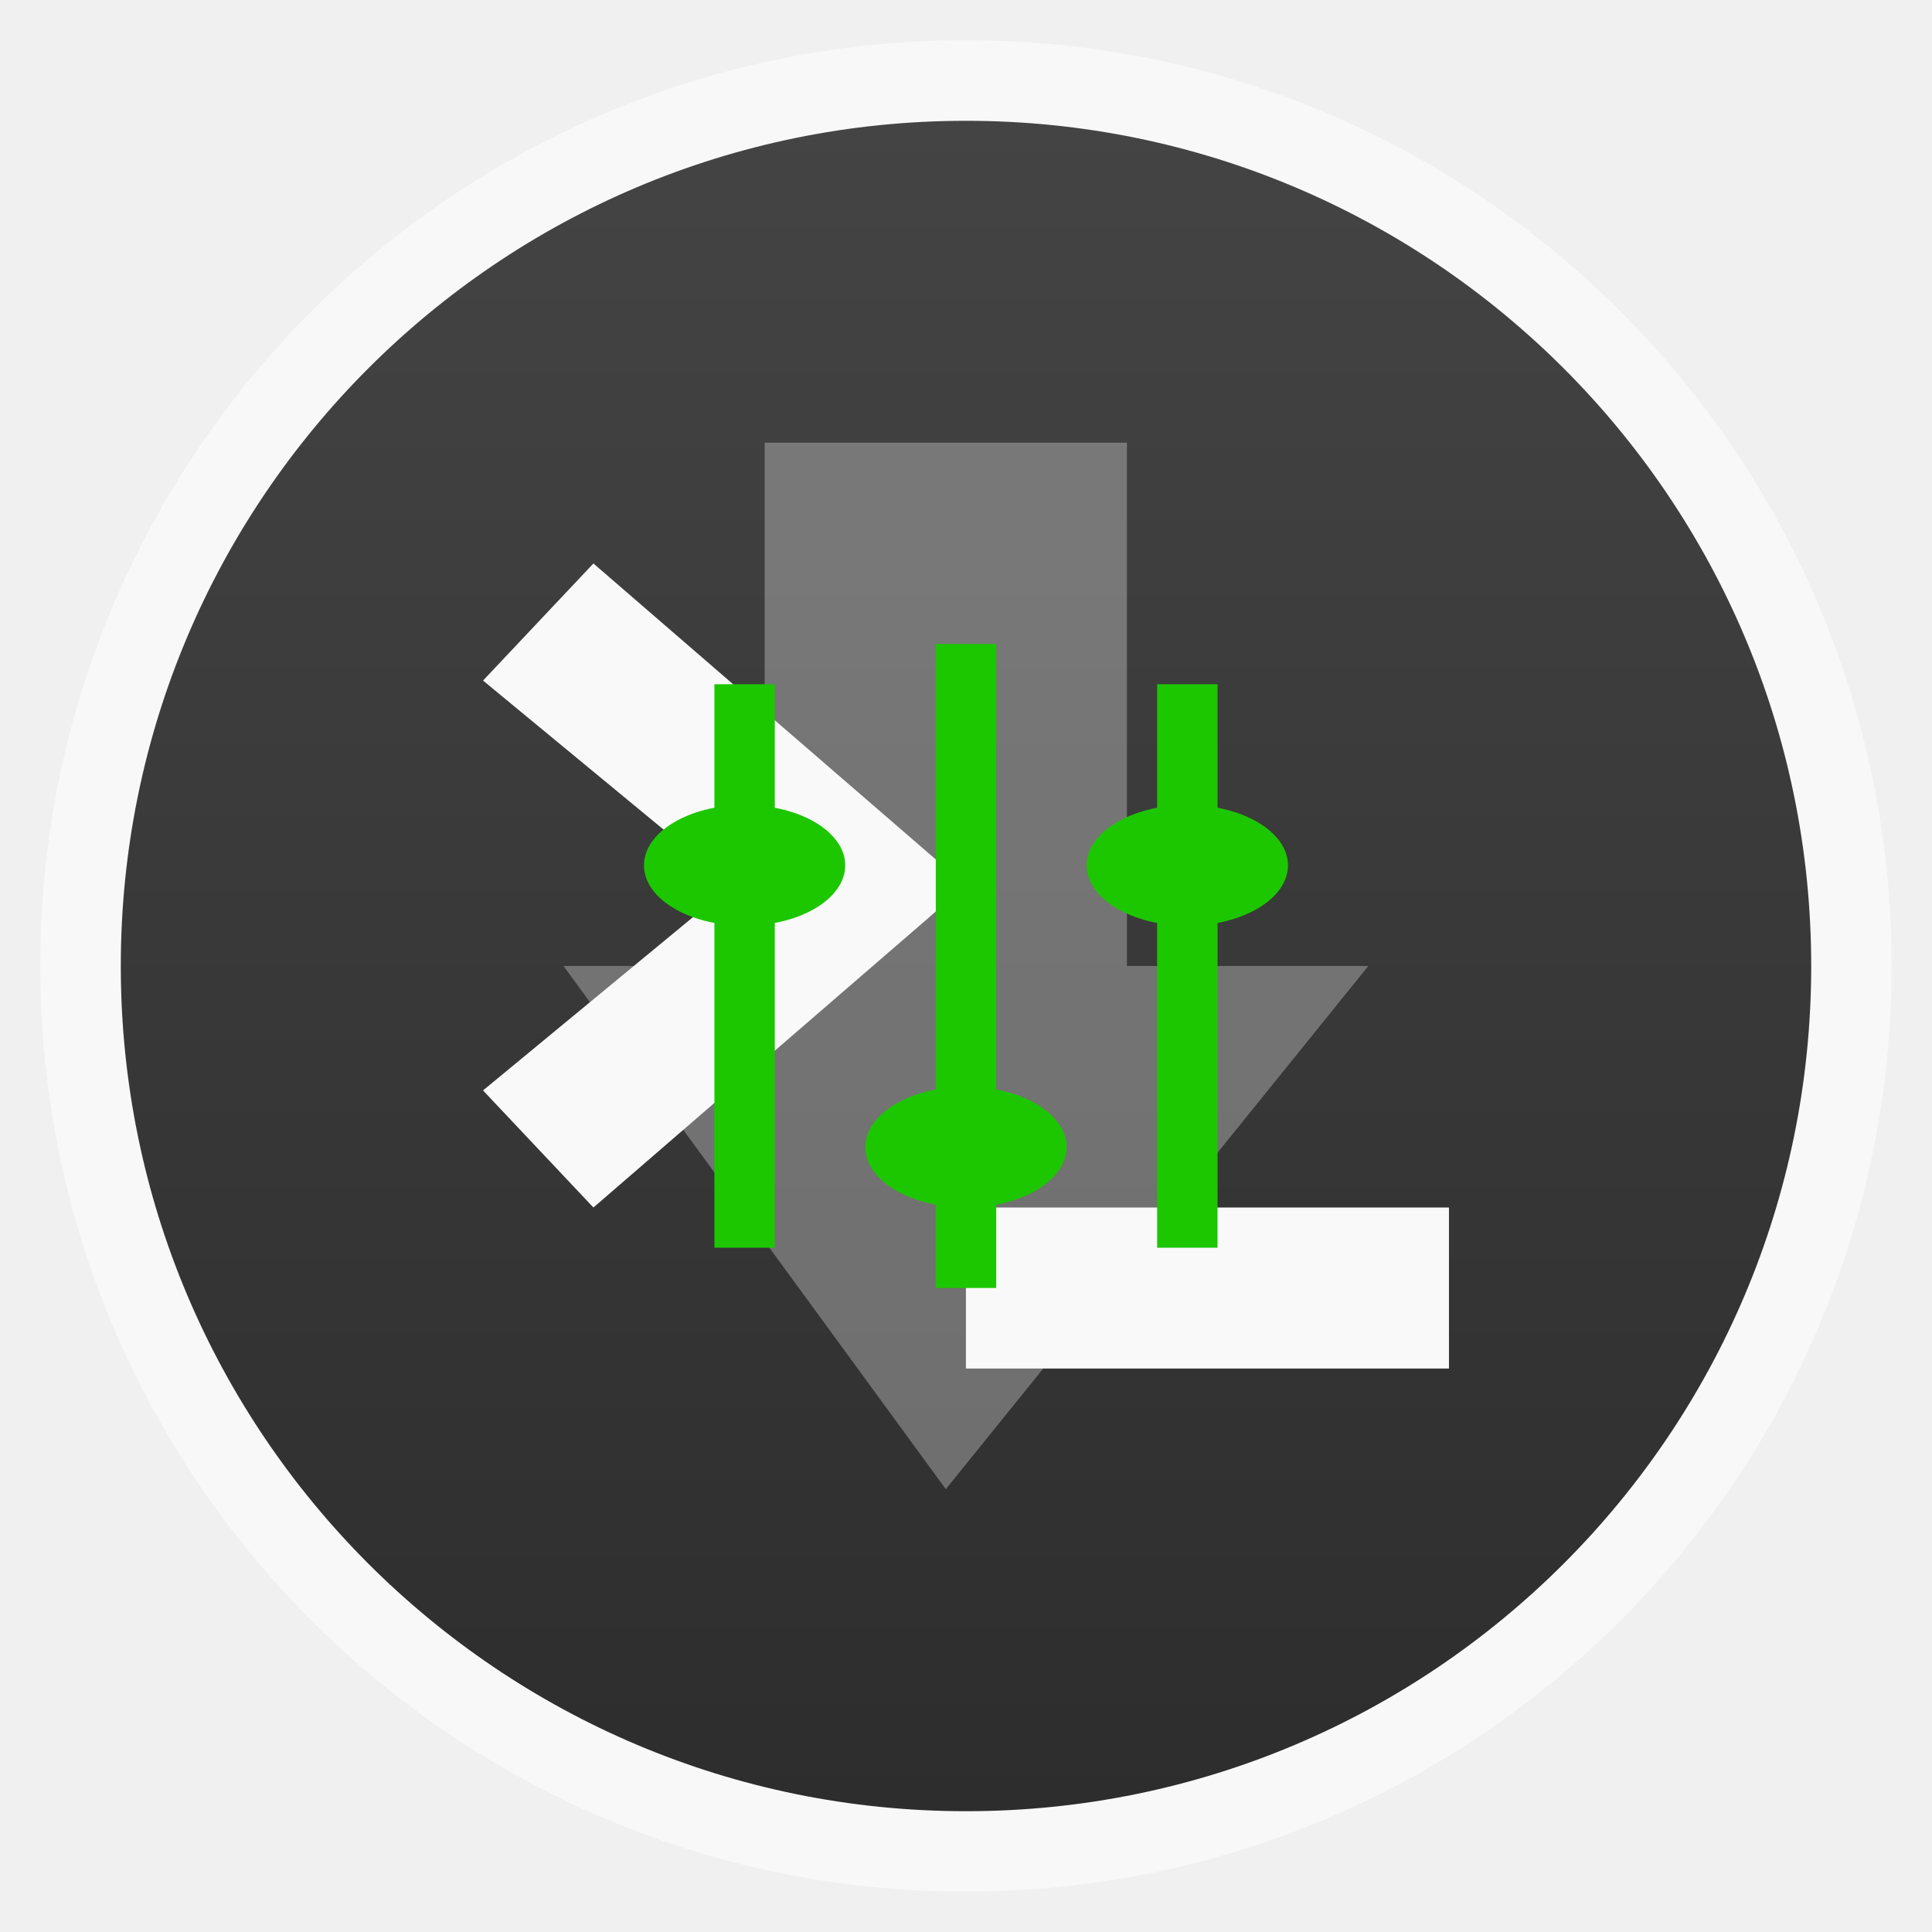
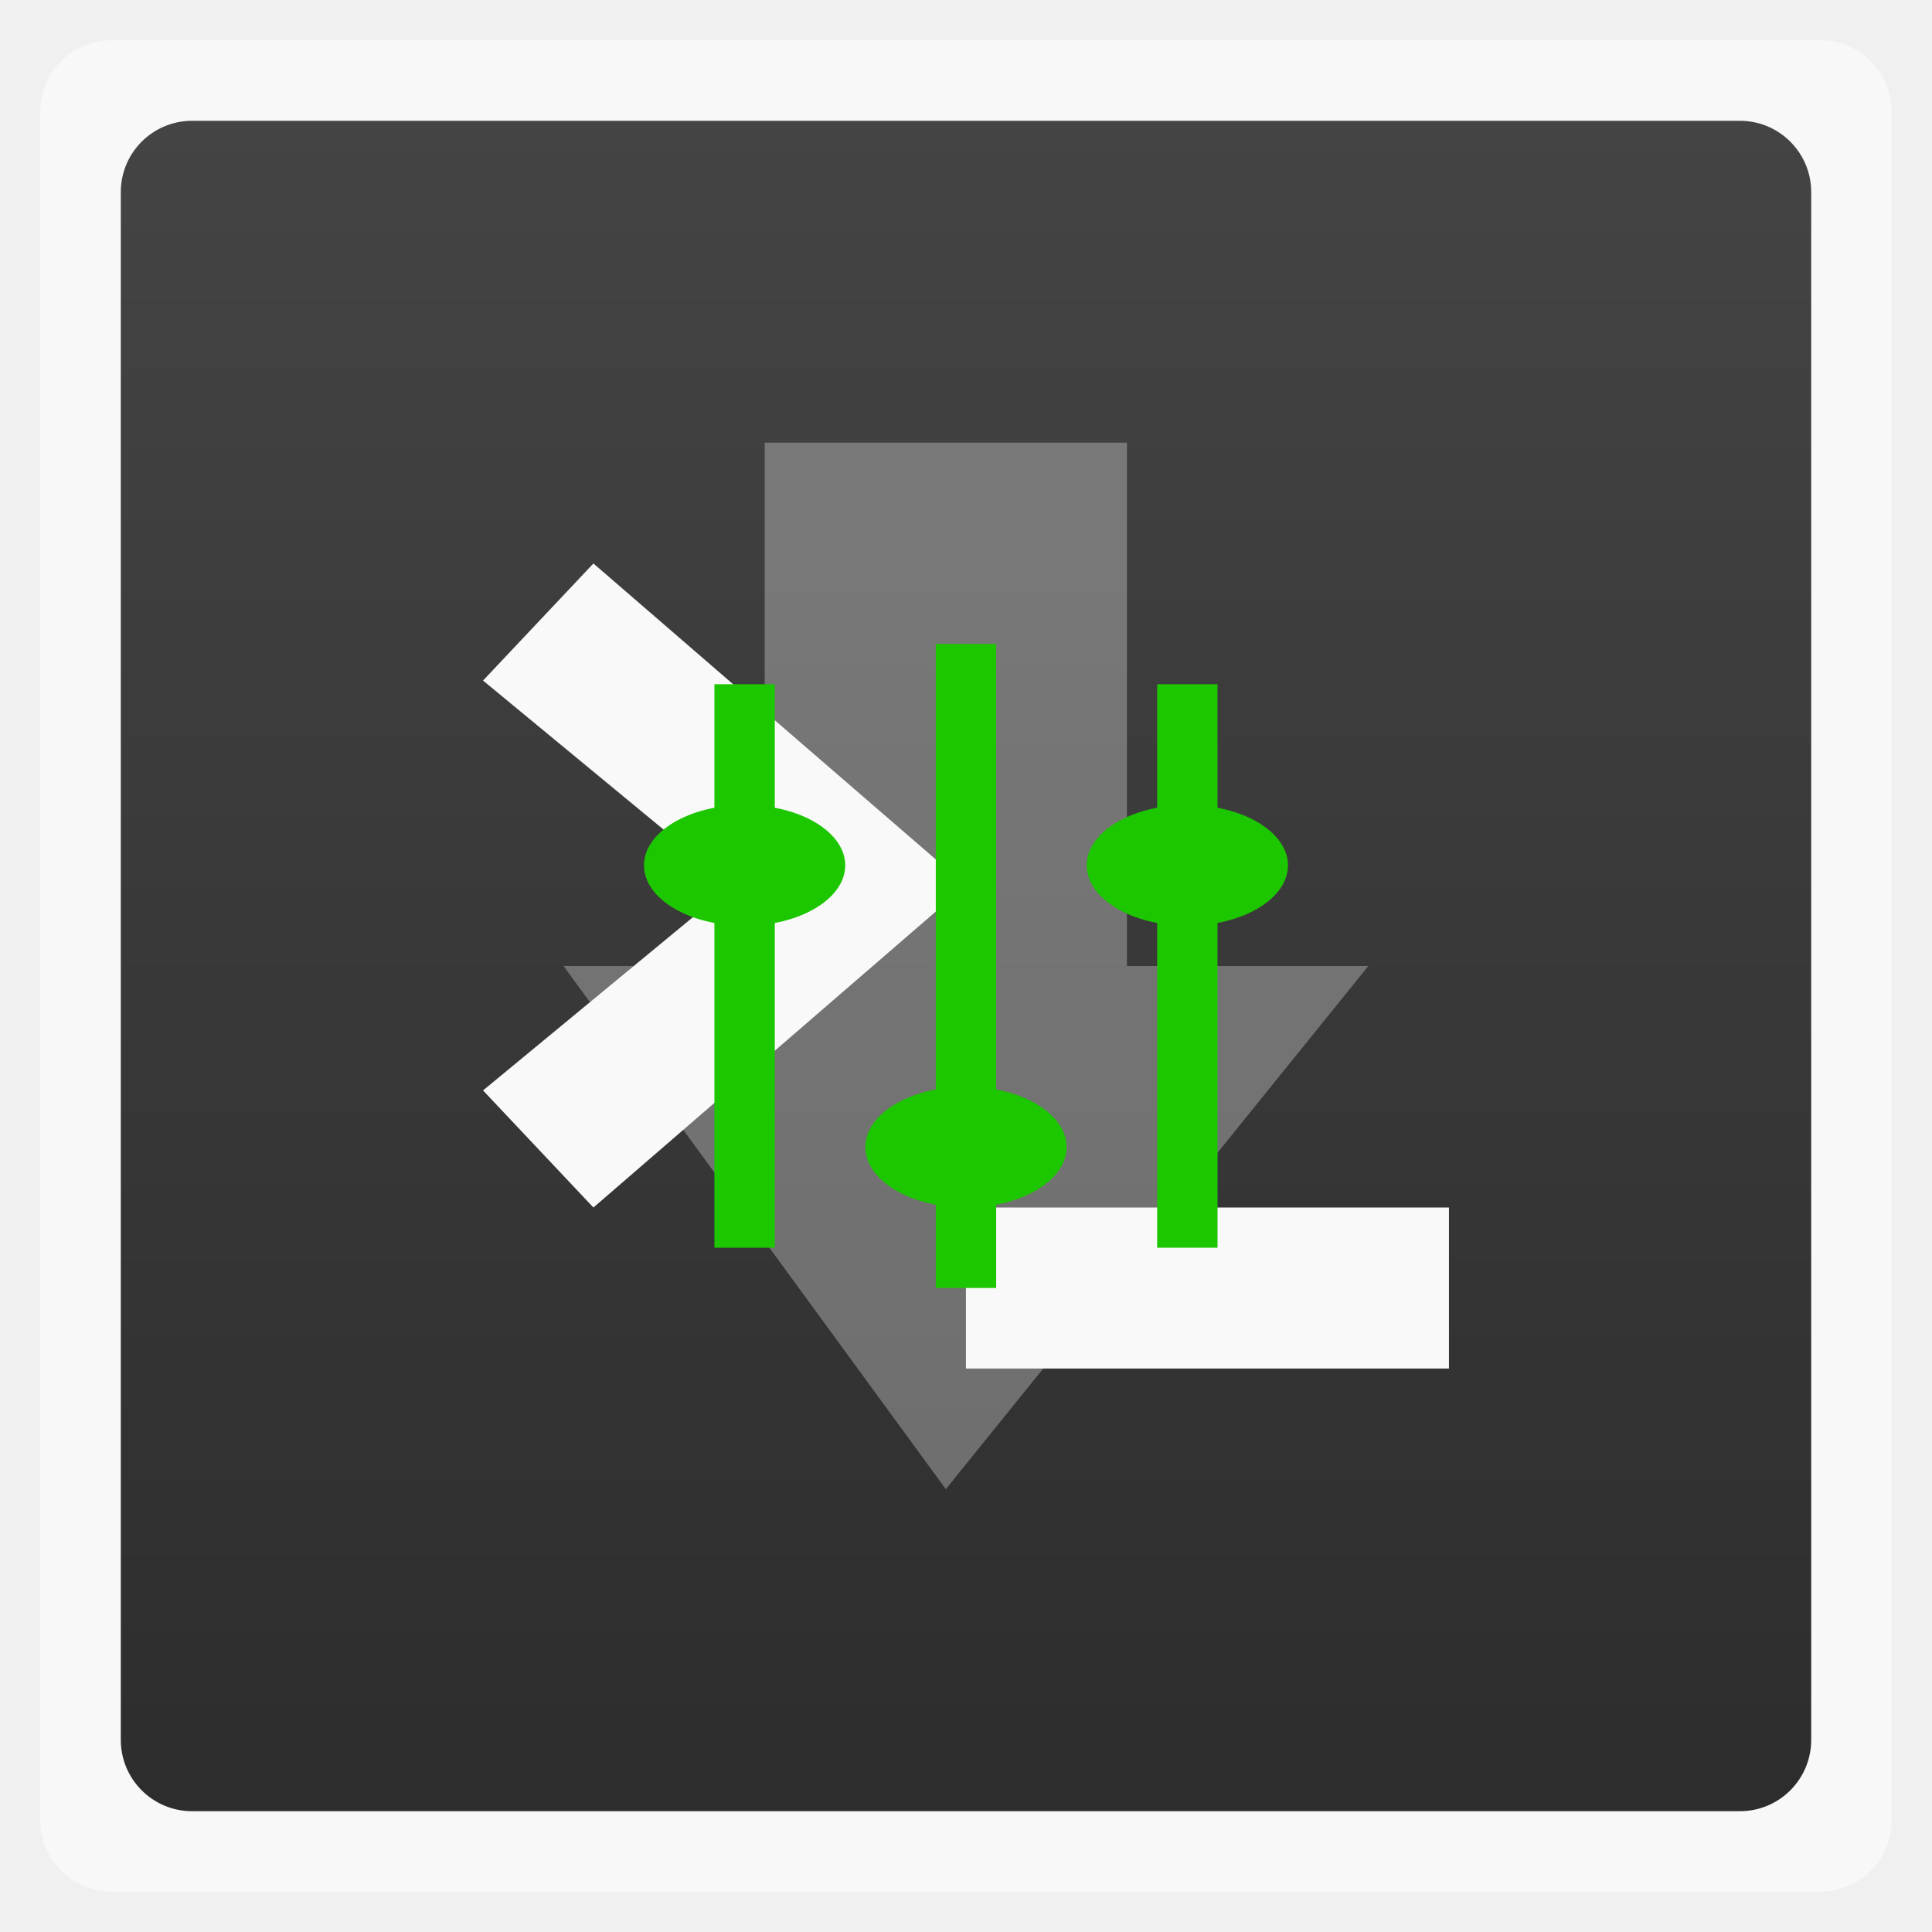
<svg xmlns="http://www.w3.org/2000/svg" xmlns:xlink="http://www.w3.org/1999/xlink" width="48" viewBox="0 0 13.547 13.547" height="48">
  <defs>
    <linearGradient x2="0" gradientUnits="userSpaceOnUse" y2="1004.85" y1="1053.16" id="0" gradientTransform="matrix(2.66667,0,0,2.66667,0,-2678.299)">
      <stop stop-color="#2d2d2d" />
      <stop offset="1" stop-color="#444444" />
    </linearGradient>
    <linearGradient xlink:href="#0" id="1" gradientUnits="userSpaceOnUse" gradientTransform="matrix(1.10528,0,0,1.10528,-134.2825,-295.7705)" y1="279.1" x2="0" y2="268.33" />
  </defs>
-   <rect height="12.982" rx="6.491" y="0.282" x="0.282" width="12.982" opacity="0.5" fill="#ffffff" fill-rule="evenodd" />
-   <rect height="11.853" rx="5.926" y="0.847" x="0.847" width="11.853" fill="url(#1)" fill-rule="evenodd" />
+   <rect height="12.982" rx="0.5" y="0.282" x="0.282" width="12.982" opacity="0.5" fill="#ffffff" fill-rule="evenodd" />
+   <rect height="11.853" rx="0.5" y="0.847" x="0.847" width="11.853" fill="url(#1)" fill-rule="evenodd" />
  <path d="m 3.951,6.773 1.411,0 0,-3.669 2.54,0 0,3.669 1.693,0 -2.963,3.669 z" opacity="0.3" fill="#ffffff" />
  <path d="M 10.16,9.596 V 8.467 H 6.773 V 9.596 h 3.387 z" fill="#f9f9f9" />
  <path d="M 4.161,8.467 3.387,7.646 5.128,6.209 3.387,4.772 4.161,3.951 6.773,6.209 4.161,8.467 z" fill="#f9f9f9" />
  <g transform="matrix(0.2822222,0,0,0.2822222,4.515556,4.515556)" fill="#1cc700">
    <path d="m 7.25,0 0,16 1.5,0 0,-16 z" />
    <path d="M 10.5,12.5 C 10.5,13.328 9.381,14 8,14 6.619,14 5.5,13.328 5.5,12.5 5.5,11.672 6.619,11 8,11 c 1.381,0 2.5,0.672 2.5,1.5 z" />
    <path d="m 3.25,15 0,-14 -1.5,0 0,14 z" />
    <path d="M 5,5.5 C 5,6.328 3.881,7 2.5,7 1.119,7 0,6.328 0,5.5 0,4.672 1.119,4 2.5,4 3.881,4 5,4.672 5,5.5 z" />
    <path d="m 14.25,15 0,-14 -1.5,0 0,14 z" />
    <path d="M 16,5.5 C 16,6.328 14.881,7 13.5,7 12.119,7 11,6.328 11,5.5 11,4.672 12.119,4 13.5,4 14.881,4 16,4.672 16,5.5 z" />
  </g>
</svg>
